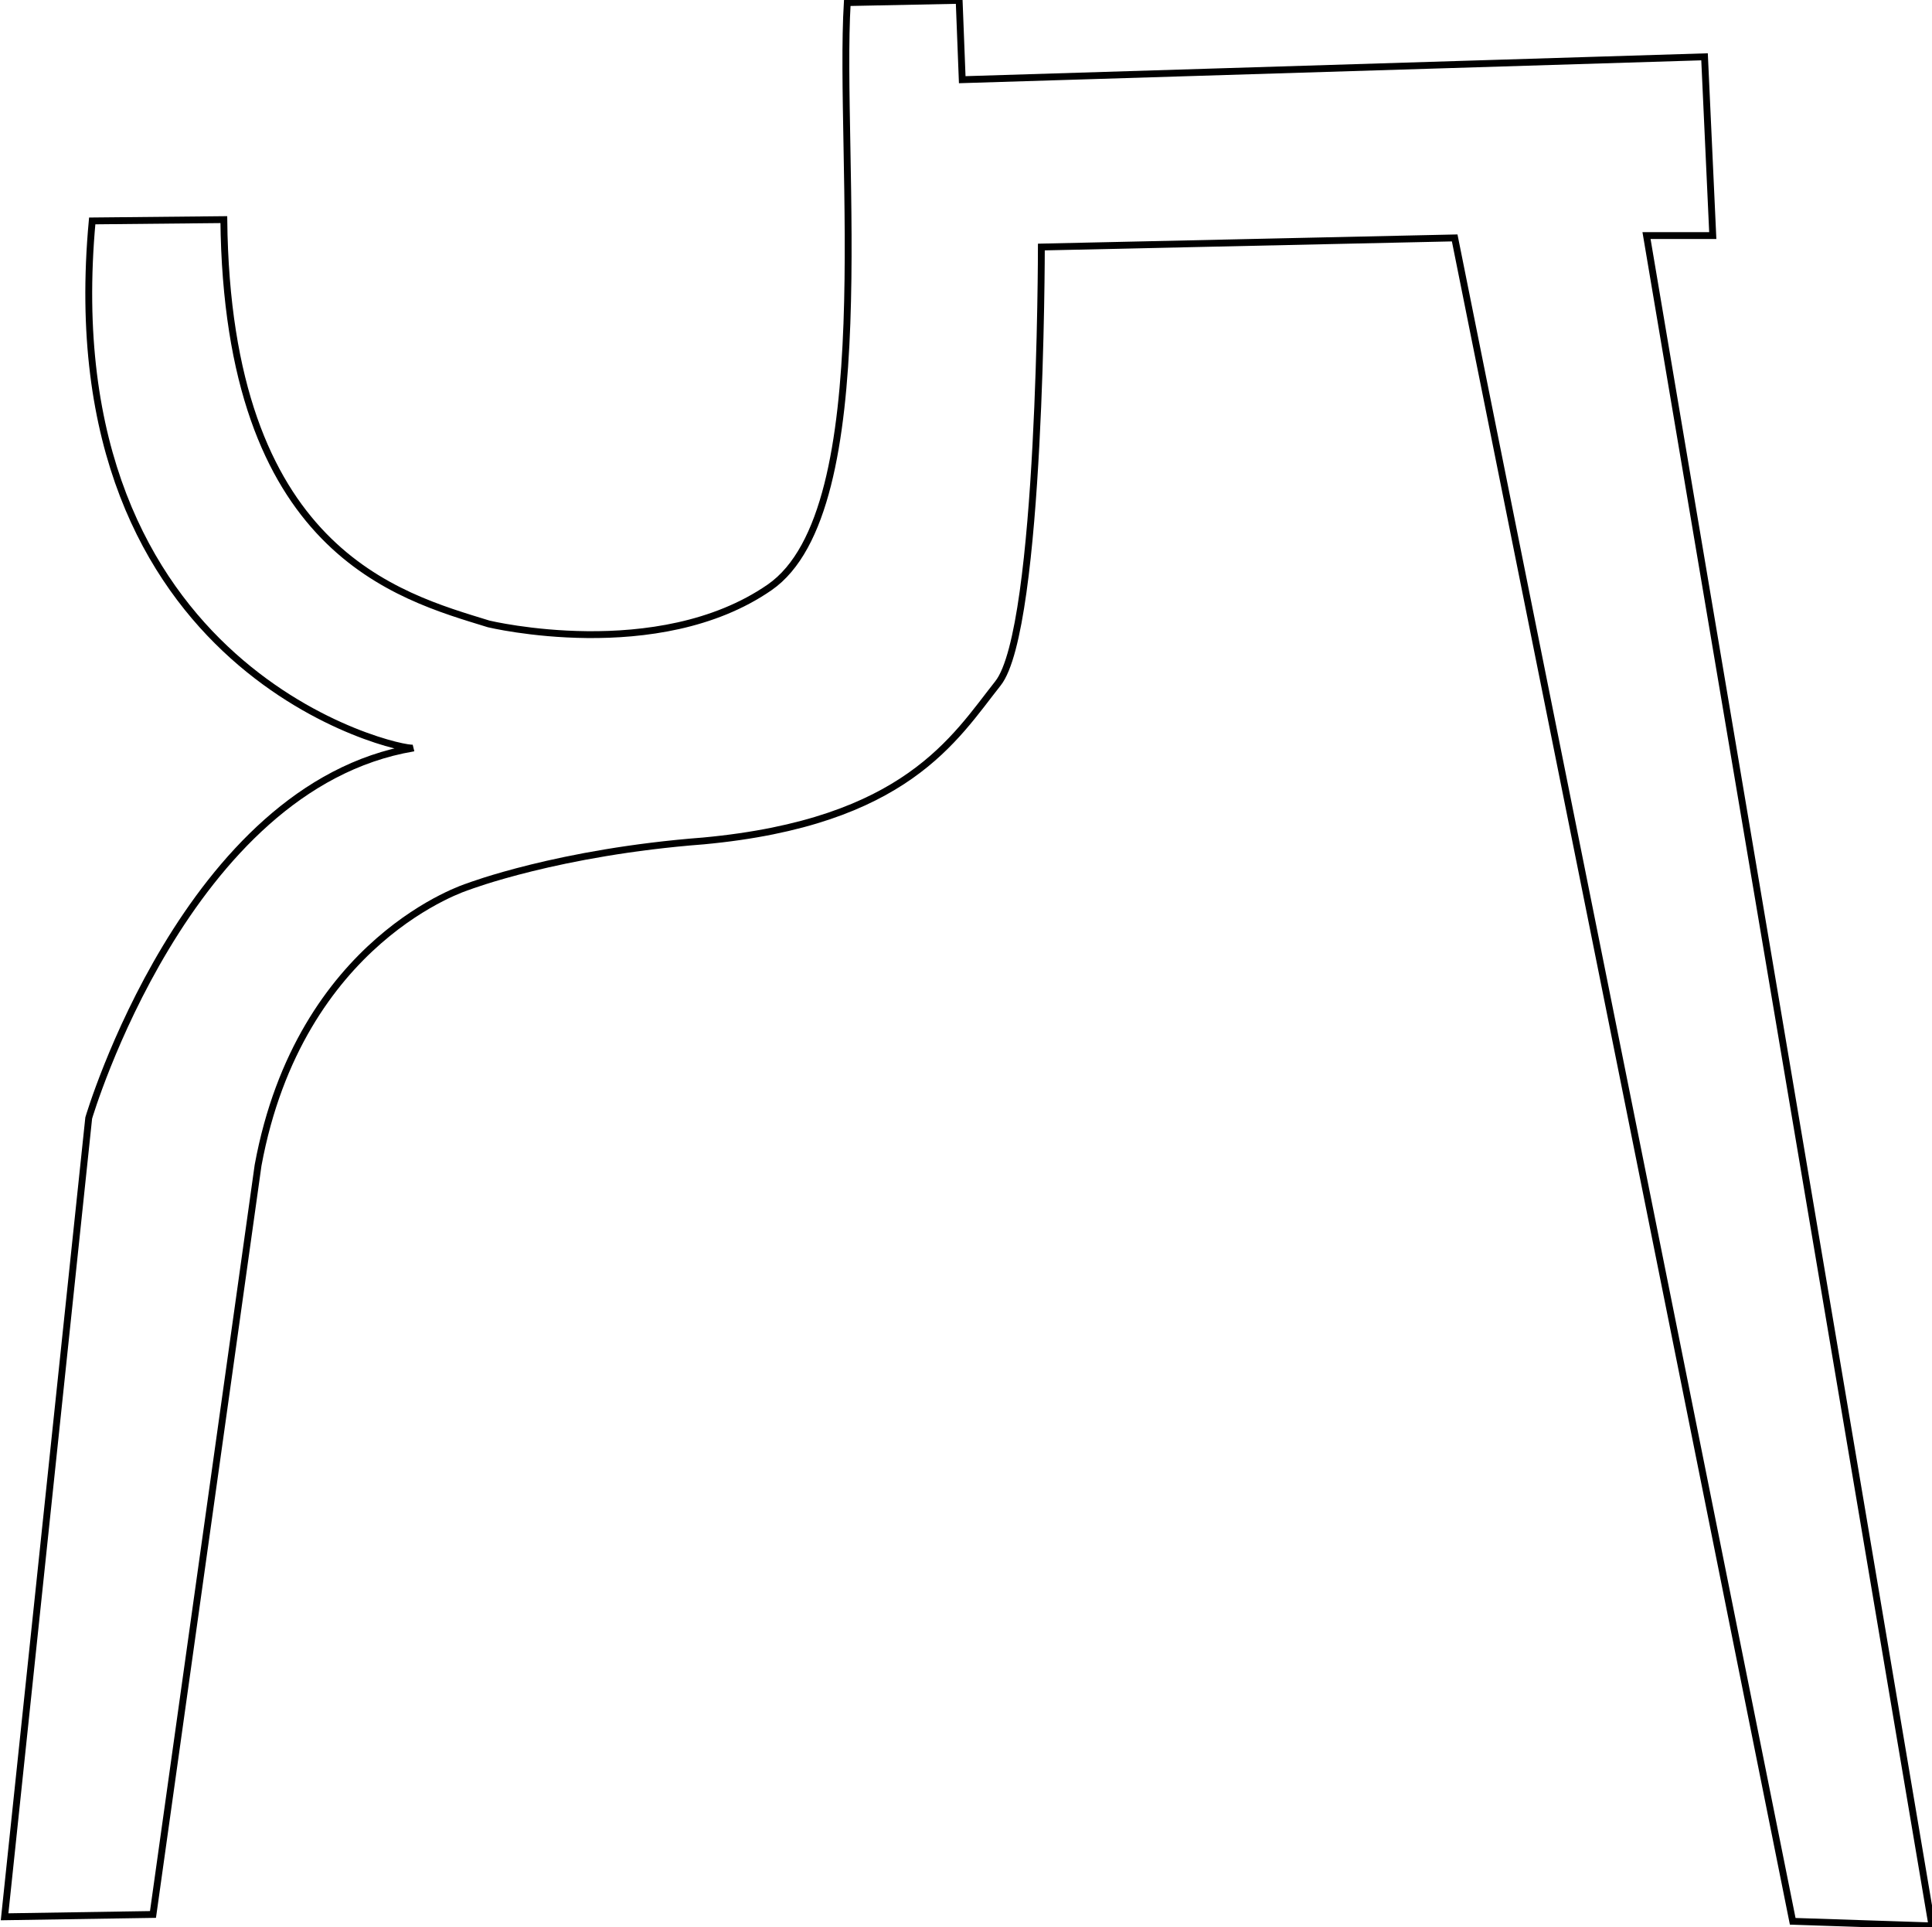
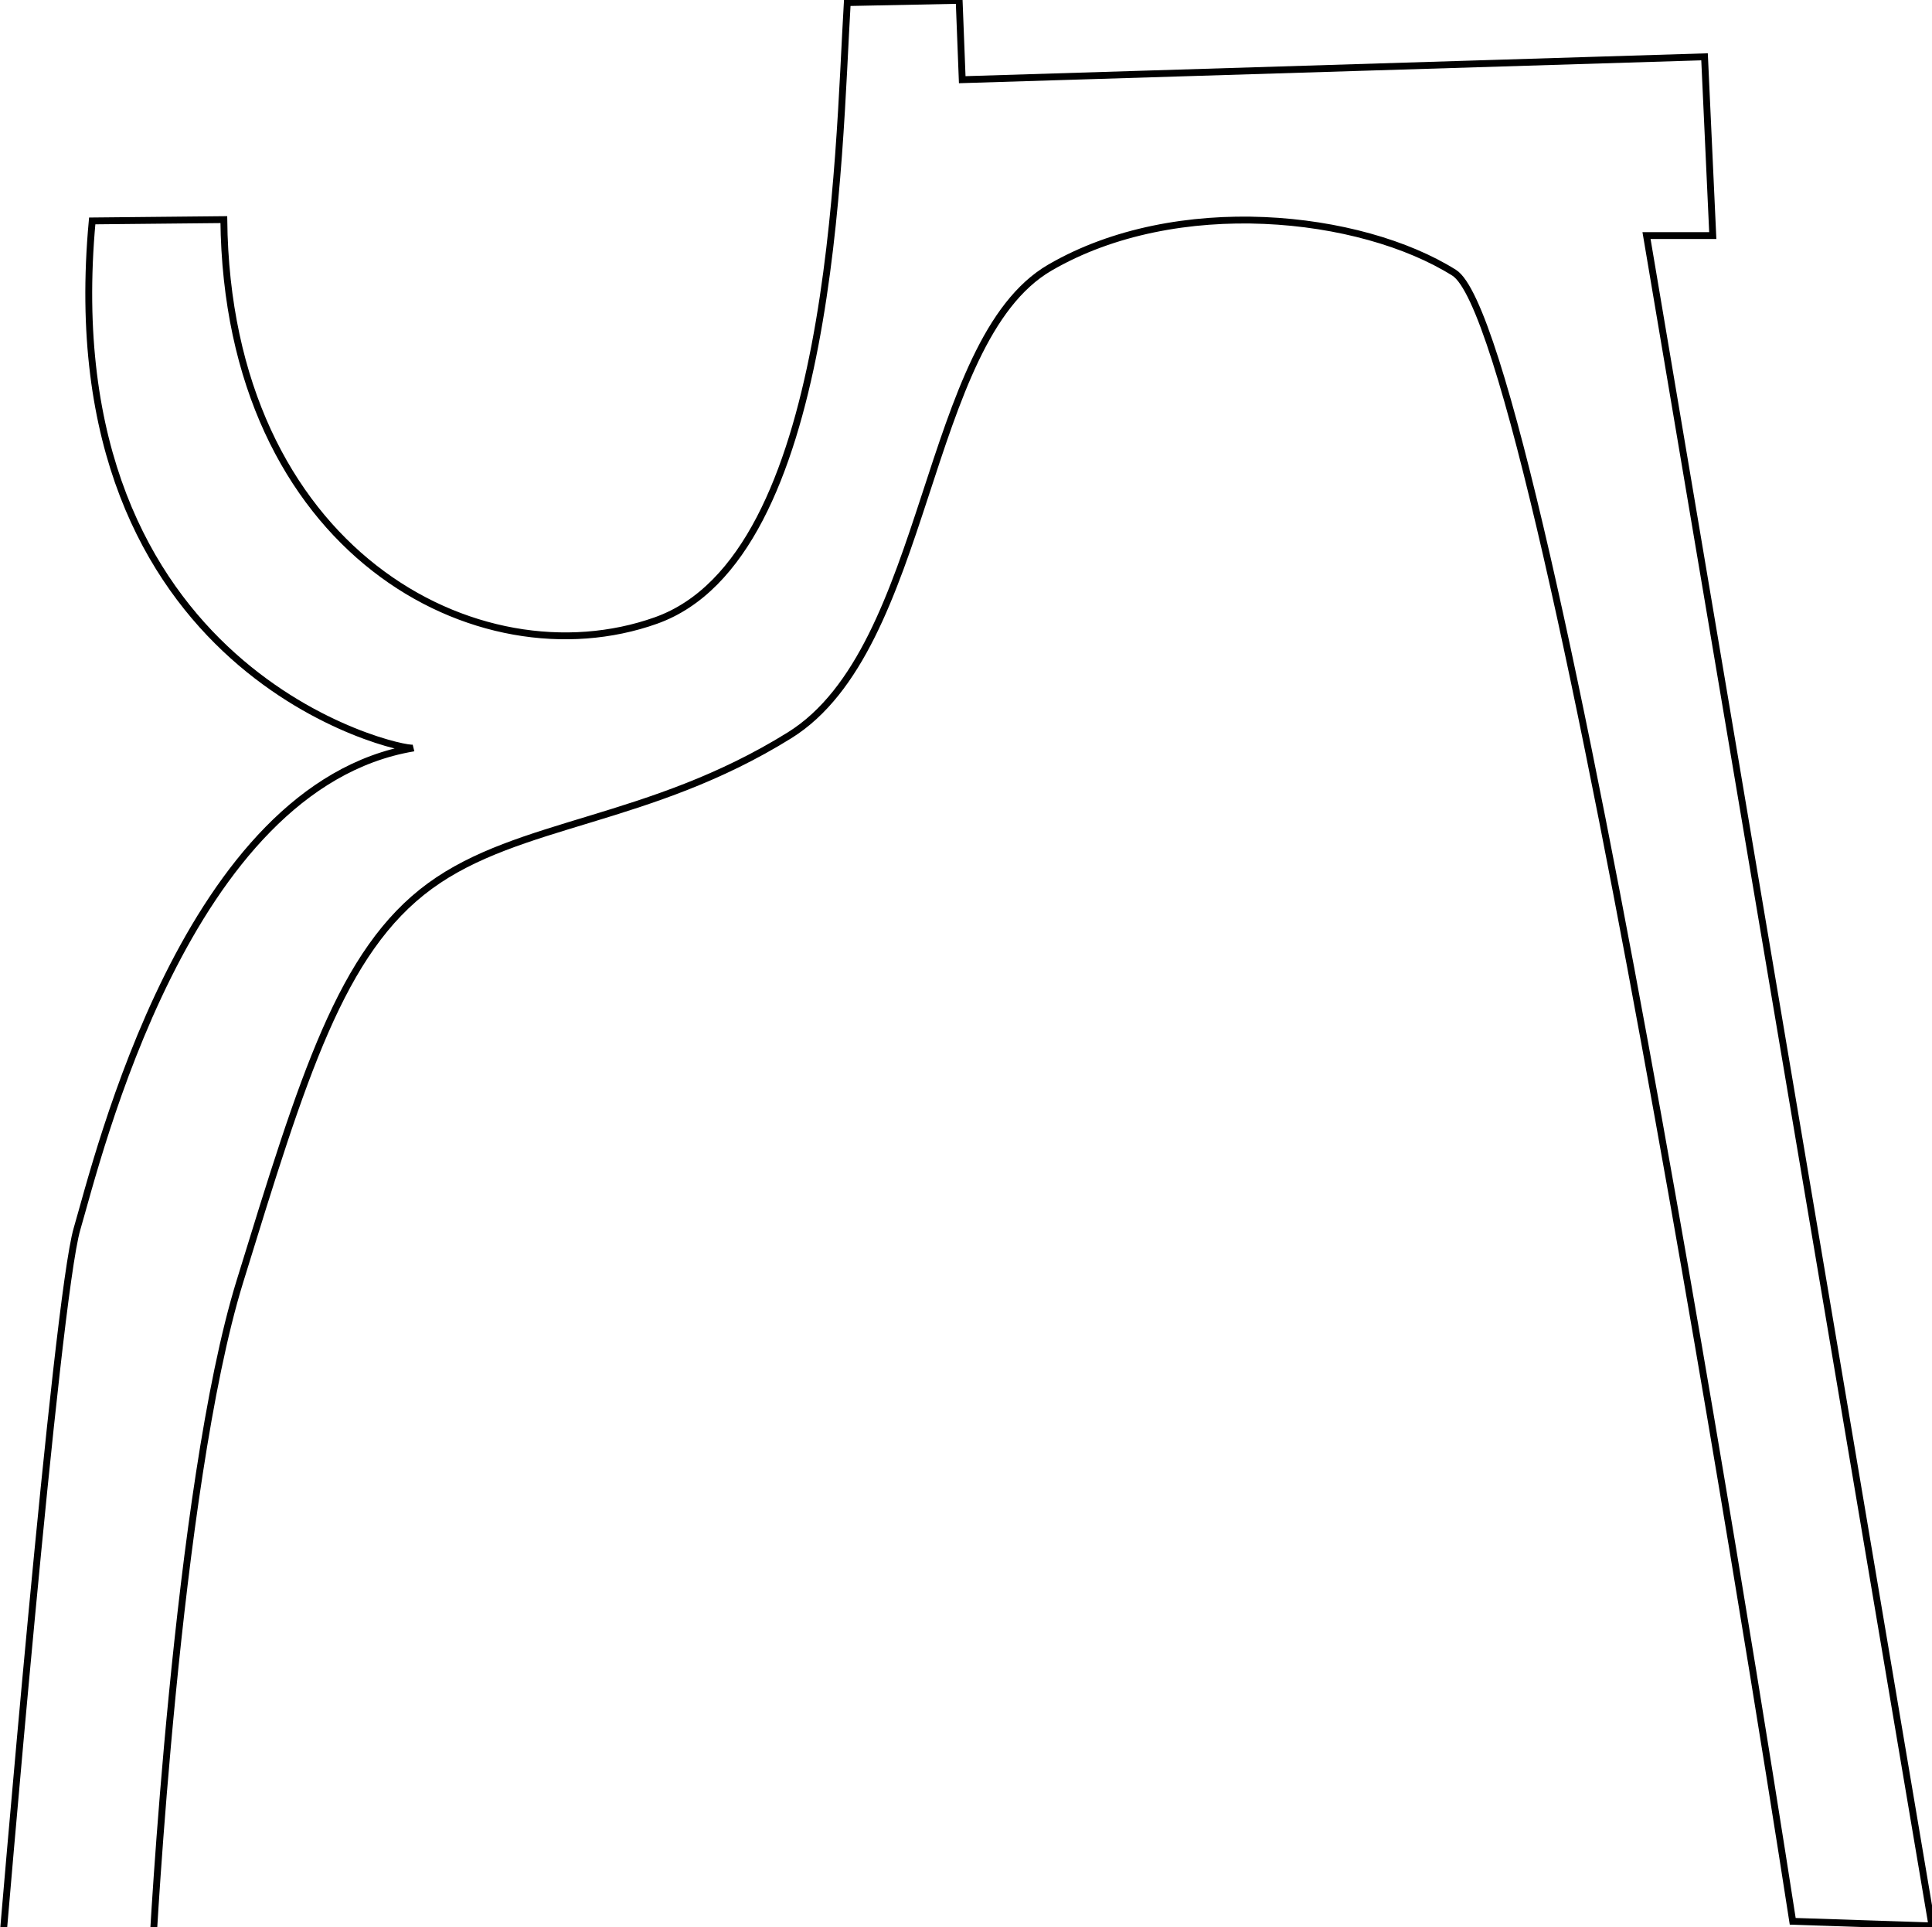
<svg xmlns="http://www.w3.org/2000/svg" width="0.94in" height="0.937in" viewBox="0 0 282 281">
-   <path id="Bracket" fill="none" stroke="black" stroke-width="1" d="M 261.67,280.33            C 261.67,280.33 282.00,281.00 282.00,281.00              282.00,281.00 240.33,34.33 240.33,34.33              240.33,34.33 250.00,34.33 250.00,34.33              250.00,34.33 248.80,8.24 248.80,8.24              248.80,8.24 140.45,11.58 140.45,11.58              140.45,11.58 140.00,0.00 140.00,0.00              140.00,0.00 123.67,0.33 123.67,0.33              122.33,22.67 128.65,74.39 112.33,85.67              96.02,96.94 71.33,91.00 71.33,91.00              58.09,86.92 33.18,80.39 32.67,32.00              32.67,32.00 13.46,32.19 13.46,32.19              7.34,98.41 58.79,109.61 60.32,109.11              27.21,114.71 12.95,163.10 12.95,163.10              12.95,163.10 0.67,279.67 0.67,279.67              0.67,279.67 22.33,279.33 22.33,279.33              22.33,279.33 37.67,170.00 37.67,170.00              43.78,136.89 68.33,129.33 68.33,129.33              68.33,129.33 81.52,124.29 102.67,122.67              132.25,119.92 139.33,107.67 145.67,99.67              152.00,91.67 152.00,36.00 152.00,36.00              152.00,36.00 212.33,34.67 212.33,34.67              212.33,34.67 261.67,280.33 261.67,280.33 Z" />
+   <path id="Bracket V3" fill="none" stroke="black" stroke-width="1" d="M 261.67,280.33            C 261.67,280.33 282.00,281.00 282.00,281.00              282.00,281.00 240.33,34.33 240.33,34.33              240.33,34.33 250.00,34.33 250.00,34.33              250.00,34.33 248.80,8.24 248.80,8.24              248.80,8.24 140.45,11.58 140.45,11.58              140.45,11.58 140.00,0.00 140.00,0.00              140.00,0.00 123.67,0.33 123.67,0.33              122.33,22.67 121.75,81.25 95.75,90.50              69.75,99.75 33.18,80.39 32.67,32.00              32.67,32.00 13.46,32.19 13.46,32.19              7.34,98.41 58.79,109.61 60.32,109.11              27.21,114.71 14.30,168.90 11.25,179.25              8.20,189.60 0.25,284.75 0.25,284.75              0.25,284.75 22.25,284.75 22.25,284.75              22.25,284.75 25.75,217.00 35.00,187.00              44.25,157.00 49.75,138.75 62.75,129.25              75.75,119.75 94.75,120.00 115.25,107.25              135.75,94.50 134.75,49.75 153.25,39.00              171.75,28.25 198.58,31.17 212.25,39.75              225.92,48.33 261.67,280.33 261.67,280.33 Z" />
</svg>
